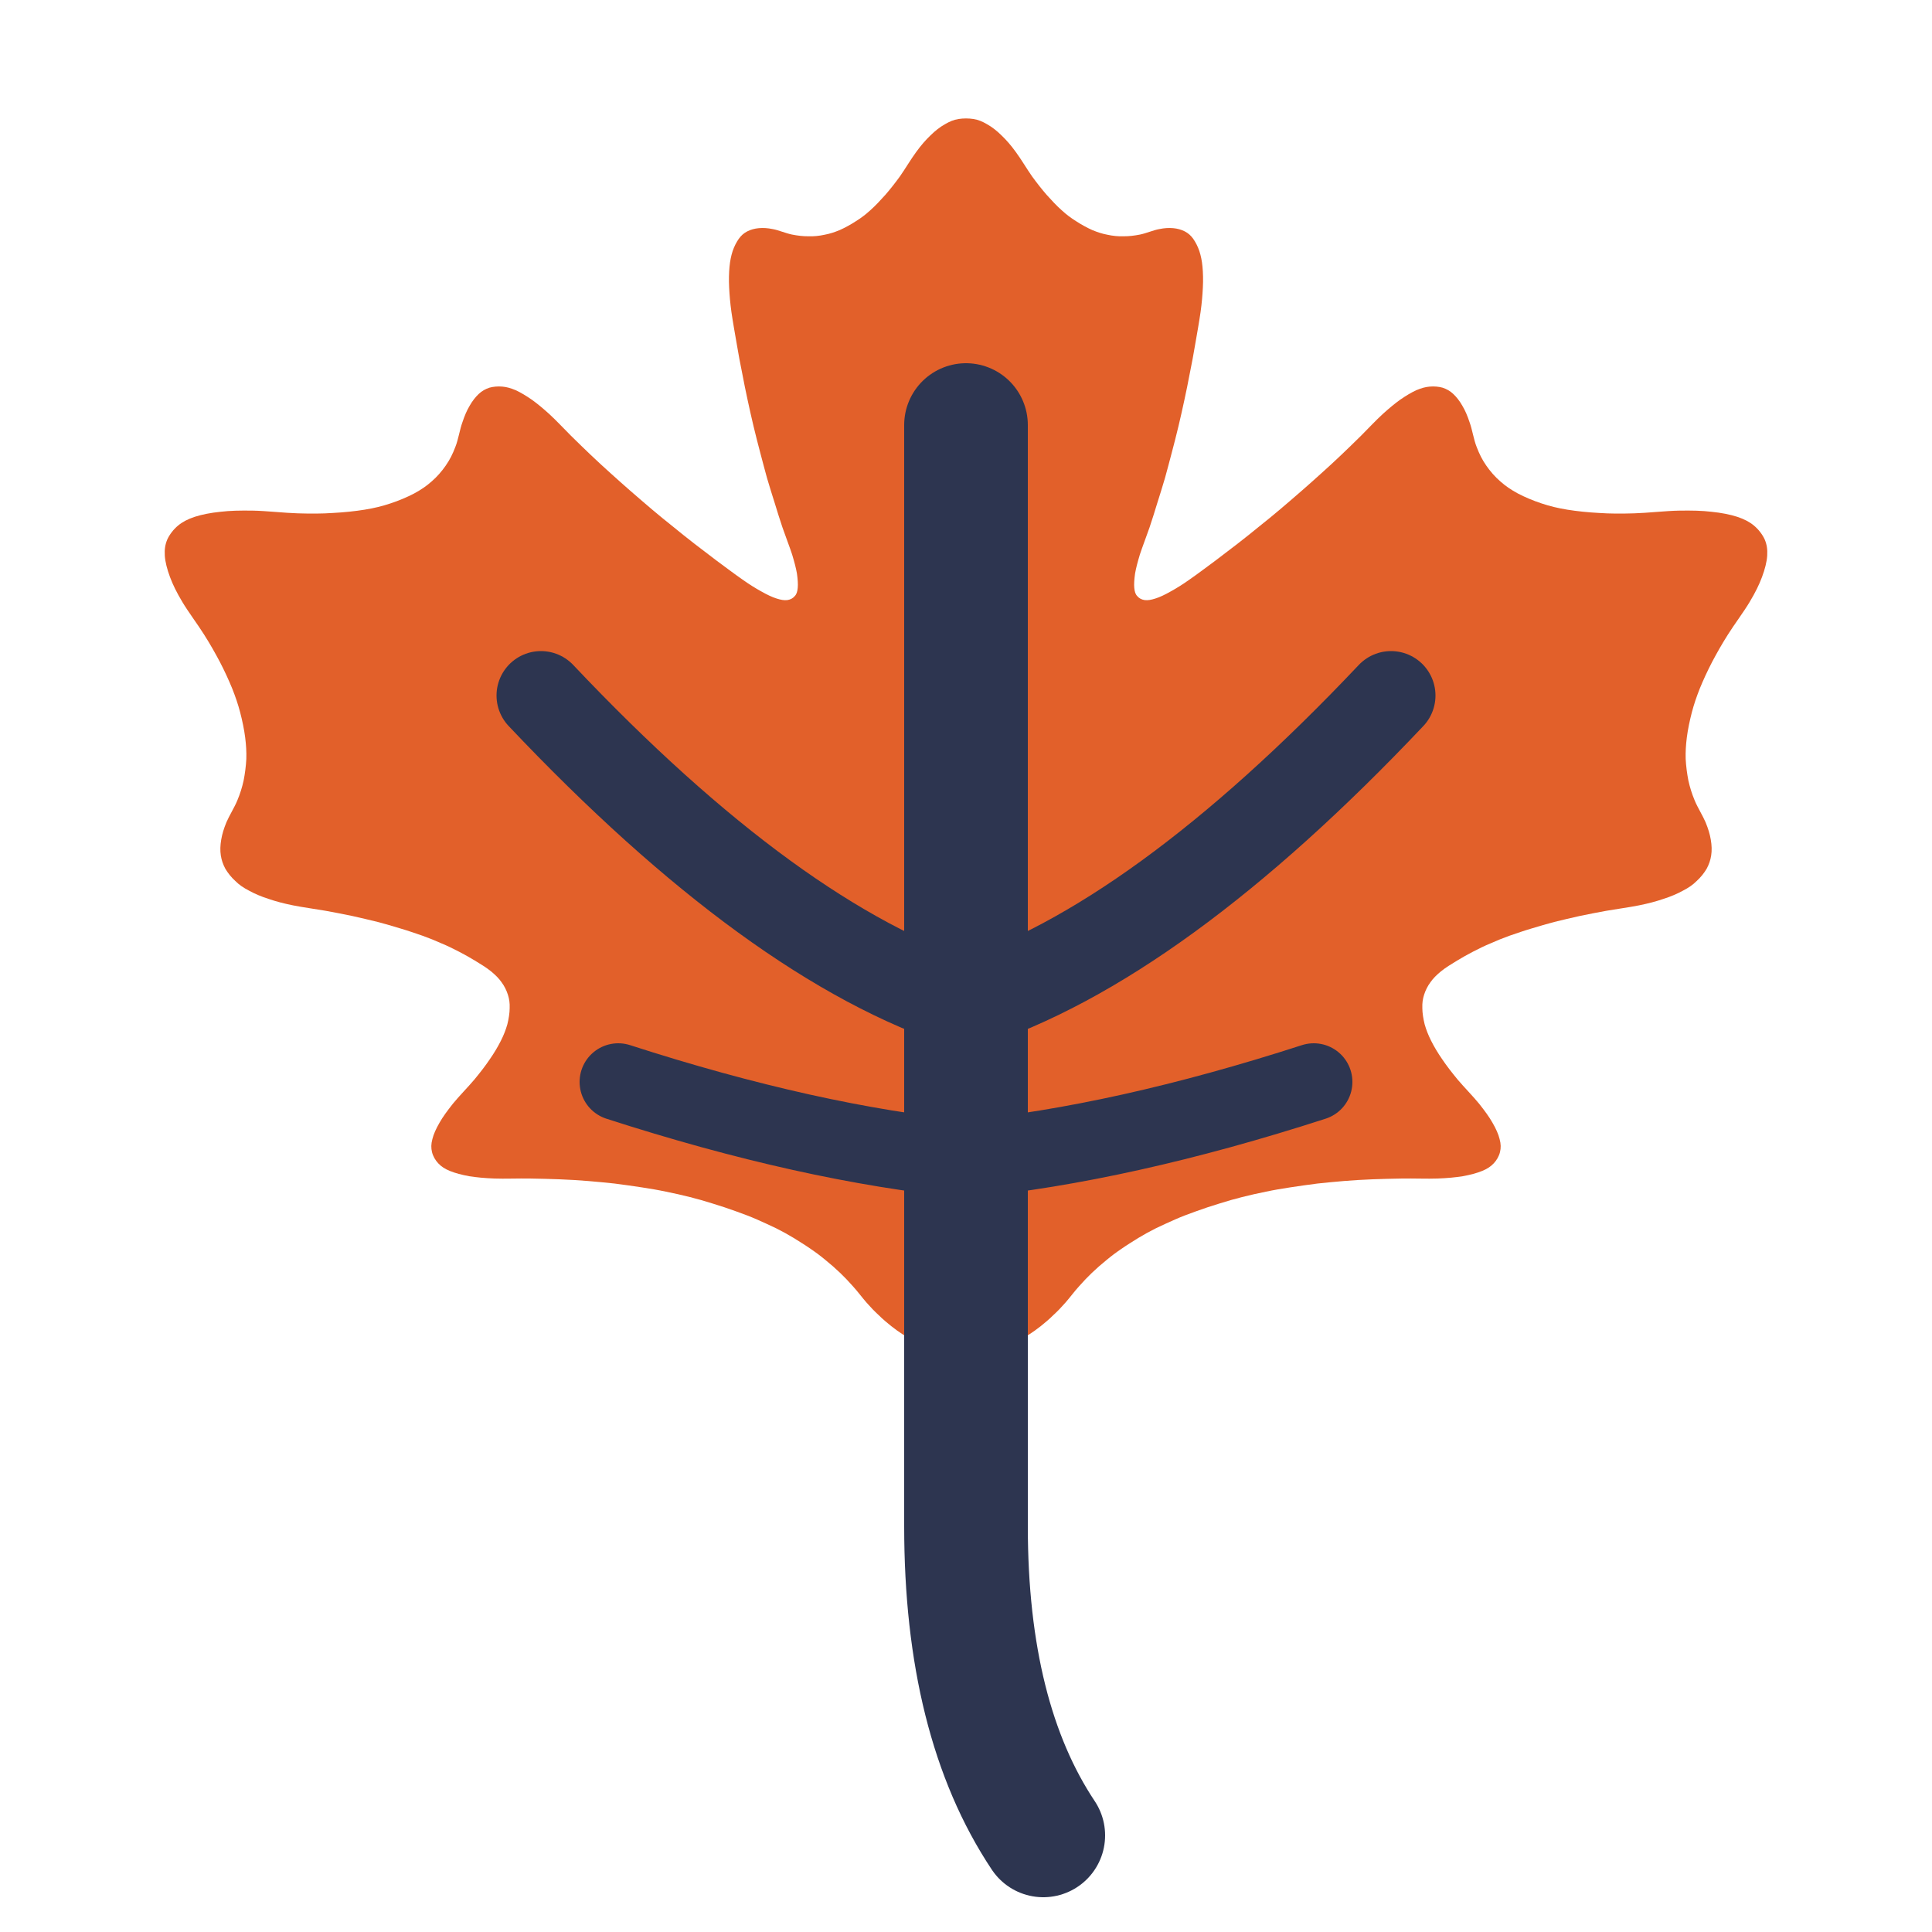
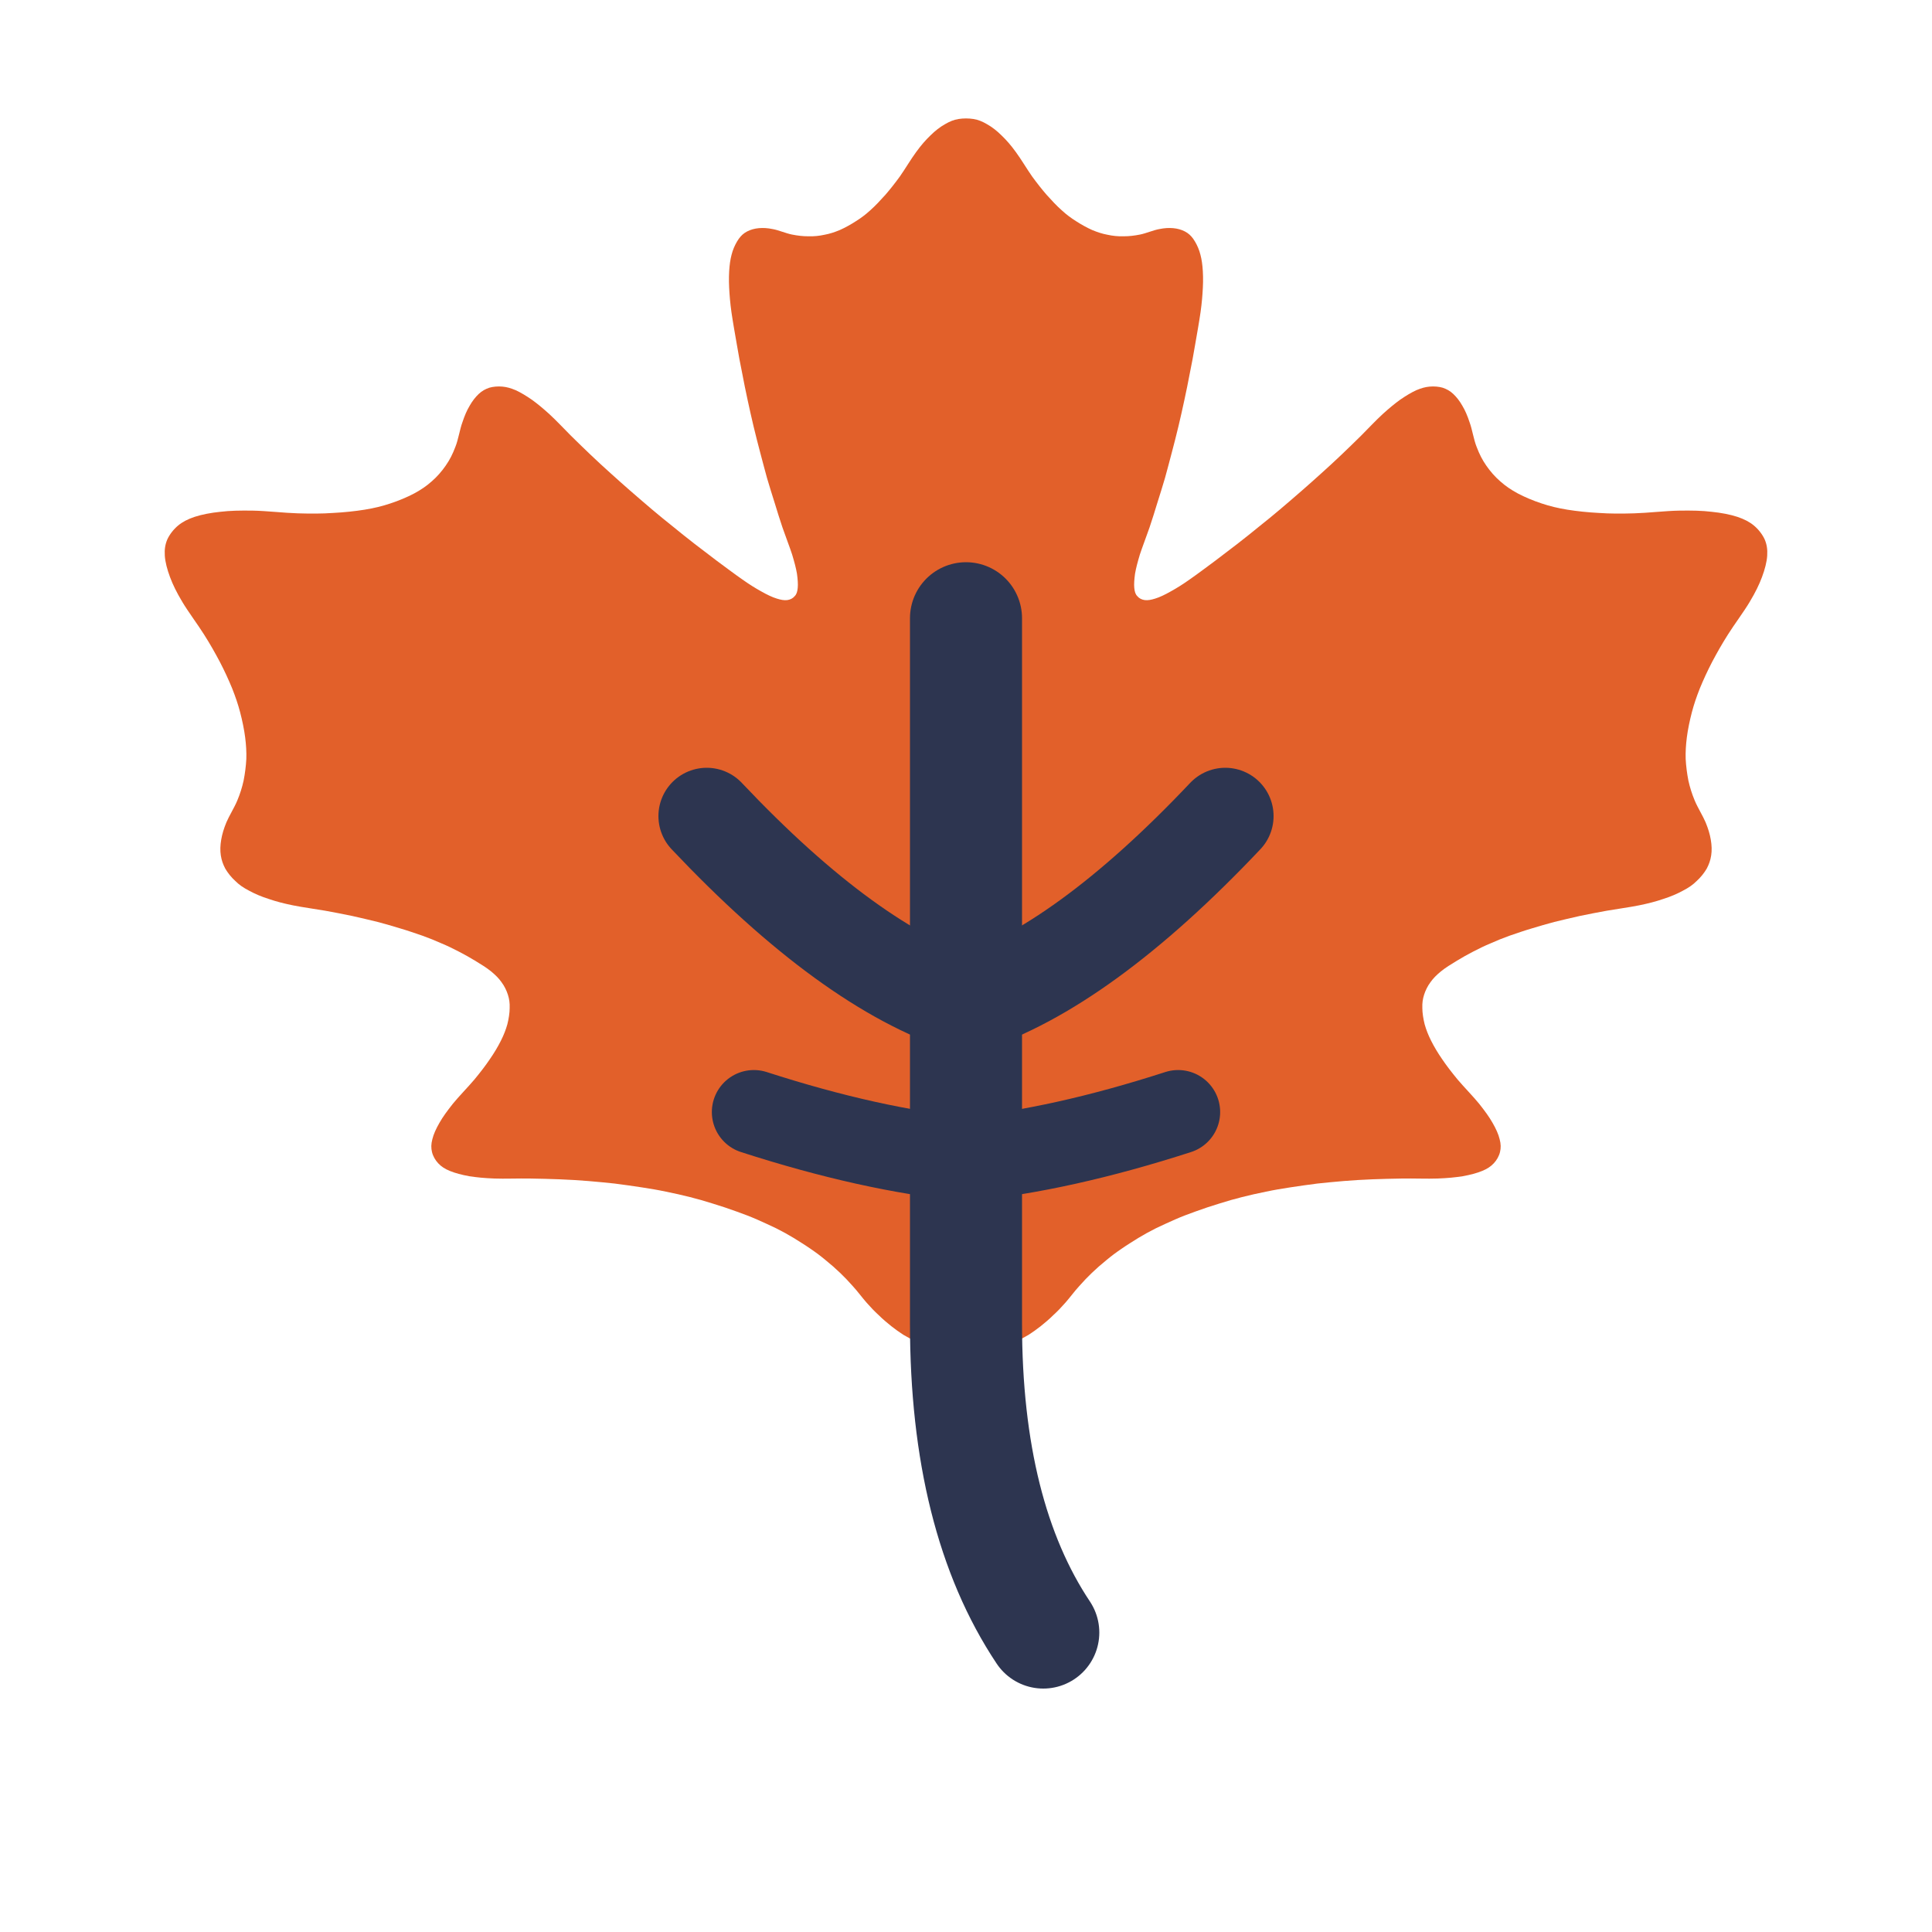
<svg xmlns="http://www.w3.org/2000/svg" viewBox="0 0 100 100" class="leaf leaf-maples">
  <path class="blade" data-layer="leaf" fill="#e2602a" d="M52.58 7.87C52.84 8.22 53.16 8.76 53.42 9.13C53.69 9.5 53.92 9.79 54.17 10.08C54.43 10.37 54.69 10.65 54.95 10.88C55.2 11.11 55.43 11.28 55.7 11.45C55.96 11.62 56.27 11.79 56.54 11.91C56.81 12.02 57.05 12.1 57.32 12.15C57.59 12.21 57.88 12.24 58.16 12.23C58.45 12.23 58.7 12.2 59.01 12.14C59.31 12.08 59.71 11.91 59.99 11.86C60.28 11.8 60.5 11.79 60.73 11.81C60.95 11.83 61.16 11.89 61.33 11.98C61.5 12.07 61.63 12.18 61.76 12.36C61.88 12.53 62 12.76 62.08 13C62.16 13.25 62.21 13.49 62.24 13.8C62.27 14.11 62.28 14.49 62.26 14.88C62.24 15.27 62.21 15.66 62.14 16.16C62.07 16.65 61.95 17.32 61.86 17.84C61.77 18.37 61.69 18.81 61.59 19.29C61.5 19.77 61.4 20.26 61.3 20.72C61.2 21.18 61.11 21.59 61 22.05C60.89 22.5 60.76 23.03 60.64 23.47C60.52 23.92 60.42 24.31 60.3 24.74C60.17 25.16 60.04 25.62 59.9 26.04C59.77 26.47 59.65 26.85 59.5 27.3C59.35 27.74 59.13 28.3 59 28.7C58.88 29.1 58.8 29.4 58.75 29.69C58.71 29.98 58.69 30.24 58.71 30.43C58.73 30.63 58.77 30.76 58.87 30.86C58.96 30.97 59.1 31.04 59.25 31.06C59.41 31.08 59.58 31.05 59.8 30.98C60.03 30.91 60.3 30.78 60.6 30.61C60.89 30.45 61.2 30.26 61.58 29.99C61.97 29.72 62.5 29.32 62.92 29.01C63.33 28.7 63.68 28.43 64.06 28.14C64.44 27.84 64.84 27.53 65.2 27.23C65.57 26.94 65.89 26.67 66.25 26.37C66.62 26.06 67.03 25.7 67.39 25.39C67.74 25.08 68.05 24.81 68.39 24.5C68.74 24.19 69.1 23.85 69.44 23.53C69.78 23.21 70.08 22.91 70.44 22.56C70.79 22.21 71.22 21.75 71.56 21.44C71.9 21.13 72.18 20.9 72.47 20.69C72.76 20.49 73.04 20.32 73.3 20.2C73.56 20.09 73.77 20.03 74 20.01C74.23 19.99 74.48 20.01 74.68 20.07C74.88 20.14 75.05 20.23 75.22 20.39C75.38 20.54 75.55 20.75 75.69 21C75.84 21.25 75.95 21.51 76.07 21.87C76.2 22.22 76.28 22.76 76.43 23.13C76.57 23.5 76.72 23.8 76.93 24.1C77.13 24.39 77.38 24.68 77.66 24.92C77.93 25.16 78.21 25.35 78.56 25.54C78.92 25.73 79.37 25.92 79.8 26.06C80.22 26.2 80.63 26.3 81.12 26.38C81.62 26.46 82.18 26.52 82.76 26.55C83.34 26.59 83.9 26.59 84.59 26.57C85.28 26.55 86.24 26.44 86.91 26.43C87.58 26.42 88.09 26.43 88.59 26.49C89.09 26.54 89.55 26.63 89.92 26.75C90.28 26.87 90.55 27.01 90.78 27.2C91.02 27.4 91.22 27.66 91.34 27.92C91.45 28.18 91.49 28.43 91.47 28.76C91.45 29.08 91.35 29.47 91.2 29.87C91.05 30.27 90.86 30.66 90.56 31.16C90.27 31.65 89.76 32.33 89.44 32.84C89.11 33.36 88.87 33.79 88.62 34.26C88.38 34.72 88.16 35.2 87.98 35.64C87.81 36.07 87.68 36.45 87.57 36.87C87.46 37.29 87.36 37.77 87.31 38.17C87.26 38.57 87.24 38.91 87.25 39.28C87.27 39.66 87.32 40.04 87.39 40.4C87.47 40.76 87.57 41.08 87.72 41.44C87.87 41.8 88.14 42.23 88.28 42.56C88.42 42.9 88.5 43.17 88.55 43.46C88.6 43.75 88.61 44.03 88.57 44.28C88.53 44.53 88.46 44.73 88.34 44.96C88.21 45.18 88.03 45.41 87.82 45.6C87.62 45.8 87.4 45.95 87.11 46.1C86.82 46.26 86.47 46.41 86.09 46.53C85.71 46.66 85.33 46.76 84.84 46.86C84.35 46.96 83.67 47.05 83.16 47.14C82.64 47.23 82.22 47.32 81.77 47.41C81.32 47.51 80.86 47.62 80.45 47.72C80.04 47.83 79.69 47.93 79.3 48.05C78.92 48.16 78.49 48.31 78.14 48.43C77.78 48.56 77.48 48.68 77.17 48.82C76.85 48.95 76.53 49.11 76.24 49.26C75.95 49.41 75.7 49.55 75.42 49.72C75.14 49.89 74.81 50.09 74.58 50.28C74.35 50.47 74.18 50.64 74.04 50.84C73.89 51.04 73.78 51.27 73.71 51.49C73.64 51.71 73.61 51.92 73.62 52.18C73.62 52.43 73.67 52.74 73.74 53.02C73.82 53.3 73.92 53.56 74.07 53.86C74.22 54.16 74.42 54.5 74.65 54.83C74.88 55.17 75.12 55.48 75.44 55.87C75.76 56.25 76.26 56.76 76.56 57.13C76.86 57.51 77.08 57.81 77.25 58.11C77.43 58.42 77.56 58.71 77.62 58.96C77.69 59.22 77.69 59.42 77.64 59.63C77.59 59.84 77.47 60.05 77.32 60.21C77.16 60.38 76.98 60.5 76.71 60.61C76.44 60.72 76.1 60.81 75.72 60.88C75.33 60.94 74.94 60.98 74.41 61C73.89 61.02 73.15 60.99 72.59 61C72.03 61.01 71.56 61.02 71.05 61.04C70.54 61.06 70.02 61.09 69.55 61.13C69.07 61.17 68.66 61.21 68.19 61.26C67.73 61.32 67.21 61.39 66.77 61.46C66.32 61.53 65.95 61.59 65.53 61.68C65.12 61.76 64.69 61.86 64.29 61.96C63.89 62.06 63.54 62.16 63.13 62.29C62.73 62.41 62.25 62.57 61.87 62.71C61.48 62.85 61.16 62.97 60.82 63.12C60.48 63.27 60.13 63.43 59.82 63.58C59.5 63.74 59.23 63.89 58.93 64.07C58.64 64.25 58.3 64.46 58.03 64.65C57.75 64.84 57.51 65.02 57.26 65.23C57.01 65.43 56.75 65.66 56.52 65.88C56.28 66.11 56.08 66.32 55.85 66.58C55.62 66.83 55.37 67.17 55.15 67.42C54.93 67.67 54.74 67.87 54.52 68.07C54.31 68.28 54.08 68.47 53.87 68.64C53.65 68.81 53.46 68.95 53.24 69.09C53.01 69.22 52.75 69.37 52.52 69.47C52.29 69.58 52.09 69.66 51.86 69.74C51.63 69.81 51.38 69.87 51.14 69.92C50.9 69.96 50.68 69.99 50.42 70C50.16 70.01 49.84 70.01 49.58 70C49.32 69.99 49.1 69.96 48.86 69.92C48.62 69.87 48.37 69.81 48.14 69.74C47.91 69.66 47.71 69.58 47.48 69.47C47.25 69.37 46.99 69.22 46.76 69.09C46.54 68.95 46.35 68.81 46.13 68.64C45.92 68.47 45.69 68.28 45.48 68.07C45.26 67.87 45.07 67.67 44.85 67.42C44.63 67.17 44.38 66.83 44.15 66.58C43.92 66.32 43.72 66.11 43.48 65.88C43.25 65.66 42.99 65.43 42.74 65.23C42.49 65.02 42.25 64.84 41.97 64.65C41.7 64.46 41.36 64.25 41.07 64.07C40.77 63.89 40.5 63.74 40.18 63.58C39.87 63.43 39.52 63.27 39.18 63.12C38.84 62.97 38.52 62.85 38.13 62.71C37.75 62.57 37.27 62.41 36.87 62.29C36.46 62.16 36.11 62.06 35.71 61.96C35.31 61.86 34.88 61.76 34.47 61.68C34.05 61.59 33.68 61.53 33.23 61.46C32.79 61.39 32.27 61.32 31.81 61.26C31.34 61.21 30.93 61.17 30.45 61.13C29.98 61.09 29.46 61.06 28.95 61.04C28.44 61.02 27.97 61.01 27.41 61C26.85 60.99 26.11 61.02 25.59 61C25.06 60.98 24.67 60.94 24.28 60.88C23.9 60.81 23.56 60.72 23.29 60.61C23.02 60.5 22.84 60.38 22.68 60.21C22.53 60.05 22.41 59.84 22.36 59.63C22.31 59.42 22.31 59.22 22.38 58.96C22.44 58.71 22.57 58.42 22.75 58.11C22.92 57.81 23.14 57.51 23.44 57.13C23.74 56.76 24.24 56.25 24.56 55.87C24.88 55.48 25.12 55.17 25.35 54.83C25.58 54.5 25.78 54.16 25.93 53.86C26.08 53.56 26.18 53.3 26.26 53.02C26.33 52.74 26.38 52.43 26.38 52.18C26.39 51.92 26.36 51.71 26.29 51.49C26.22 51.27 26.11 51.04 25.96 50.84C25.82 50.64 25.65 50.47 25.42 50.28C25.19 50.09 24.86 49.89 24.58 49.72C24.3 49.55 24.05 49.41 23.76 49.26C23.47 49.11 23.15 48.95 22.83 48.82C22.52 48.68 22.22 48.56 21.86 48.43C21.51 48.31 21.08 48.16 20.7 48.05C20.31 47.93 19.96 47.83 19.55 47.72C19.14 47.62 18.68 47.51 18.23 47.41C17.78 47.32 17.36 47.23 16.84 47.14C16.33 47.05 15.65 46.96 15.16 46.86C14.67 46.76 14.29 46.66 13.91 46.53C13.53 46.41 13.18 46.26 12.89 46.1C12.6 45.95 12.38 45.8 12.18 45.6C11.97 45.41 11.79 45.18 11.66 44.96C11.54 44.73 11.47 44.53 11.43 44.28C11.39 44.03 11.4 43.75 11.45 43.46C11.5 43.17 11.58 42.9 11.72 42.56C11.86 42.23 12.13 41.8 12.28 41.44C12.43 41.08 12.53 40.76 12.61 40.4C12.68 40.04 12.73 39.66 12.75 39.28C12.76 38.91 12.74 38.57 12.69 38.17C12.64 37.77 12.54 37.29 12.43 36.87C12.32 36.45 12.19 36.07 12.02 35.64C11.84 35.2 11.62 34.72 11.38 34.26C11.13 33.79 10.89 33.36 10.56 32.84C10.24 32.33 9.73 31.65 9.44 31.16C9.14 30.66 8.95 30.27 8.8 29.87C8.65 29.47 8.55 29.08 8.53 28.76C8.51 28.43 8.55 28.18 8.66 27.92C8.78 27.66 8.98 27.4 9.22 27.2C9.45 27.01 9.72 26.87 10.08 26.75C10.45 26.63 10.91 26.54 11.41 26.49C11.91 26.43 12.42 26.42 13.09 26.43C13.76 26.44 14.72 26.55 15.41 26.57C16.1 26.59 16.66 26.59 17.24 26.55C17.82 26.52 18.38 26.46 18.88 26.38C19.37 26.3 19.78 26.2 20.2 26.06C20.63 25.92 21.08 25.73 21.44 25.54C21.79 25.35 22.07 25.16 22.34 24.92C22.62 24.68 22.87 24.39 23.07 24.1C23.28 23.8 23.43 23.5 23.57 23.13C23.72 22.76 23.8 22.22 23.93 21.87C24.05 21.51 24.16 21.25 24.31 21C24.45 20.75 24.62 20.54 24.78 20.39C24.95 20.23 25.12 20.14 25.32 20.07C25.52 20.01 25.77 19.99 26 20.01C26.23 20.03 26.44 20.09 26.7 20.2C26.96 20.32 27.24 20.49 27.53 20.69C27.82 20.9 28.1 21.13 28.44 21.44C28.78 21.75 29.21 22.21 29.56 22.56C29.92 22.91 30.22 23.21 30.56 23.53C30.9 23.85 31.26 24.19 31.61 24.5C31.95 24.81 32.26 25.08 32.61 25.39C32.97 25.7 33.38 26.06 33.75 26.37C34.11 26.67 34.43 26.94 34.8 27.23C35.16 27.53 35.56 27.84 35.94 28.14C36.32 28.43 36.67 28.7 37.08 29.01C37.5 29.32 38.03 29.72 38.42 29.99C38.8 30.26 39.11 30.45 39.4 30.61C39.7 30.78 39.97 30.91 40.2 30.98C40.42 31.05 40.59 31.08 40.75 31.06C40.9 31.04 41.04 30.97 41.13 30.86C41.23 30.76 41.27 30.63 41.29 30.43C41.31 30.24 41.29 29.98 41.25 29.69C41.2 29.4 41.12 29.1 41 28.7C40.87 28.3 40.65 27.74 40.5 27.3C40.35 26.85 40.23 26.47 40.1 26.04C39.96 25.62 39.83 25.16 39.7 24.74C39.58 24.31 39.48 23.92 39.36 23.47C39.24 23.03 39.11 22.5 39 22.05C38.89 21.59 38.8 21.18 38.7 20.72C38.6 20.26 38.5 19.77 38.41 19.29C38.31 18.81 38.23 18.37 38.14 17.84C38.05 17.32 37.93 16.65 37.86 16.16C37.79 15.66 37.76 15.27 37.74 14.88C37.72 14.49 37.73 14.11 37.76 13.8C37.79 13.49 37.84 13.25 37.92 13C38 12.76 38.12 12.53 38.24 12.36C38.37 12.18 38.5 12.07 38.67 11.98C38.84 11.89 39.05 11.83 39.27 11.81C39.5 11.79 39.72 11.8 40.01 11.86C40.29 11.91 40.69 12.08 40.99 12.14C41.3 12.2 41.55 12.23 41.84 12.23C42.12 12.24 42.41 12.21 42.68 12.15C42.95 12.1 43.19 12.02 43.46 11.91C43.73 11.79 44.04 11.62 44.3 11.45C44.57 11.28 44.8 11.11 45.05 10.88C45.31 10.65 45.57 10.37 45.83 10.08C46.08 9.79 46.31 9.5 46.58 9.13C46.84 8.76 47.16 8.22 47.42 7.87C47.68 7.51 47.91 7.25 48.16 7.01C48.4 6.77 48.66 6.57 48.91 6.43C49.15 6.29 49.36 6.2 49.61 6.16C49.86 6.12 50.14 6.12 50.39 6.16C50.64 6.2 50.85 6.29 51.09 6.43C51.34 6.57 51.6 6.77 51.84 7.01C52.09 7.25 52.32 7.51 52.58 7.87Z" />
  <g class="veins" data-layer="veins" fill="none" stroke-linecap="round" stroke-linejoin="round" stroke="#2d3550">
-     <path stroke-width="4.6" d="M50 52Q59.9 48.8 72 36" />
-     <path stroke-width="4.6" d="M50 52Q40.1 48.8 28 36" />
-     <path stroke-width="4" d="M50 60Q58.1 59.2 68 56" />
-     <path stroke-width="4" d="M50 60Q41.9 59.2 32 56" />
+     <path stroke-width="5" d="M50 52Q56.04 50.05 63.42 42.24" />
+     <path stroke-width="5" d="M50 52Q43.96 50.05 36.58 42.24" />
+     <path stroke-width="4.35" d="M50 60Q54.94 59.51 60.98 57.56" />
+     <path stroke-width="4.35" d="M50 60Q45.06 59.51 39.02 57.56" />
  </g>
-   <path class="stem" data-layer="stem" fill="none" stroke-linecap="round" stroke-linejoin="round" stroke="#2d3550" stroke-width="6.4" d="M54 95Q50 89 50 79L50 22" />
+   <path class="stem" data-layer="stem" fill="none" stroke-linecap="round" stroke-linejoin="round" stroke="#2d3550" stroke-width="5.8" d="M54 84.5Q50 78.5 50 68.5L50 32" />
</svg>
